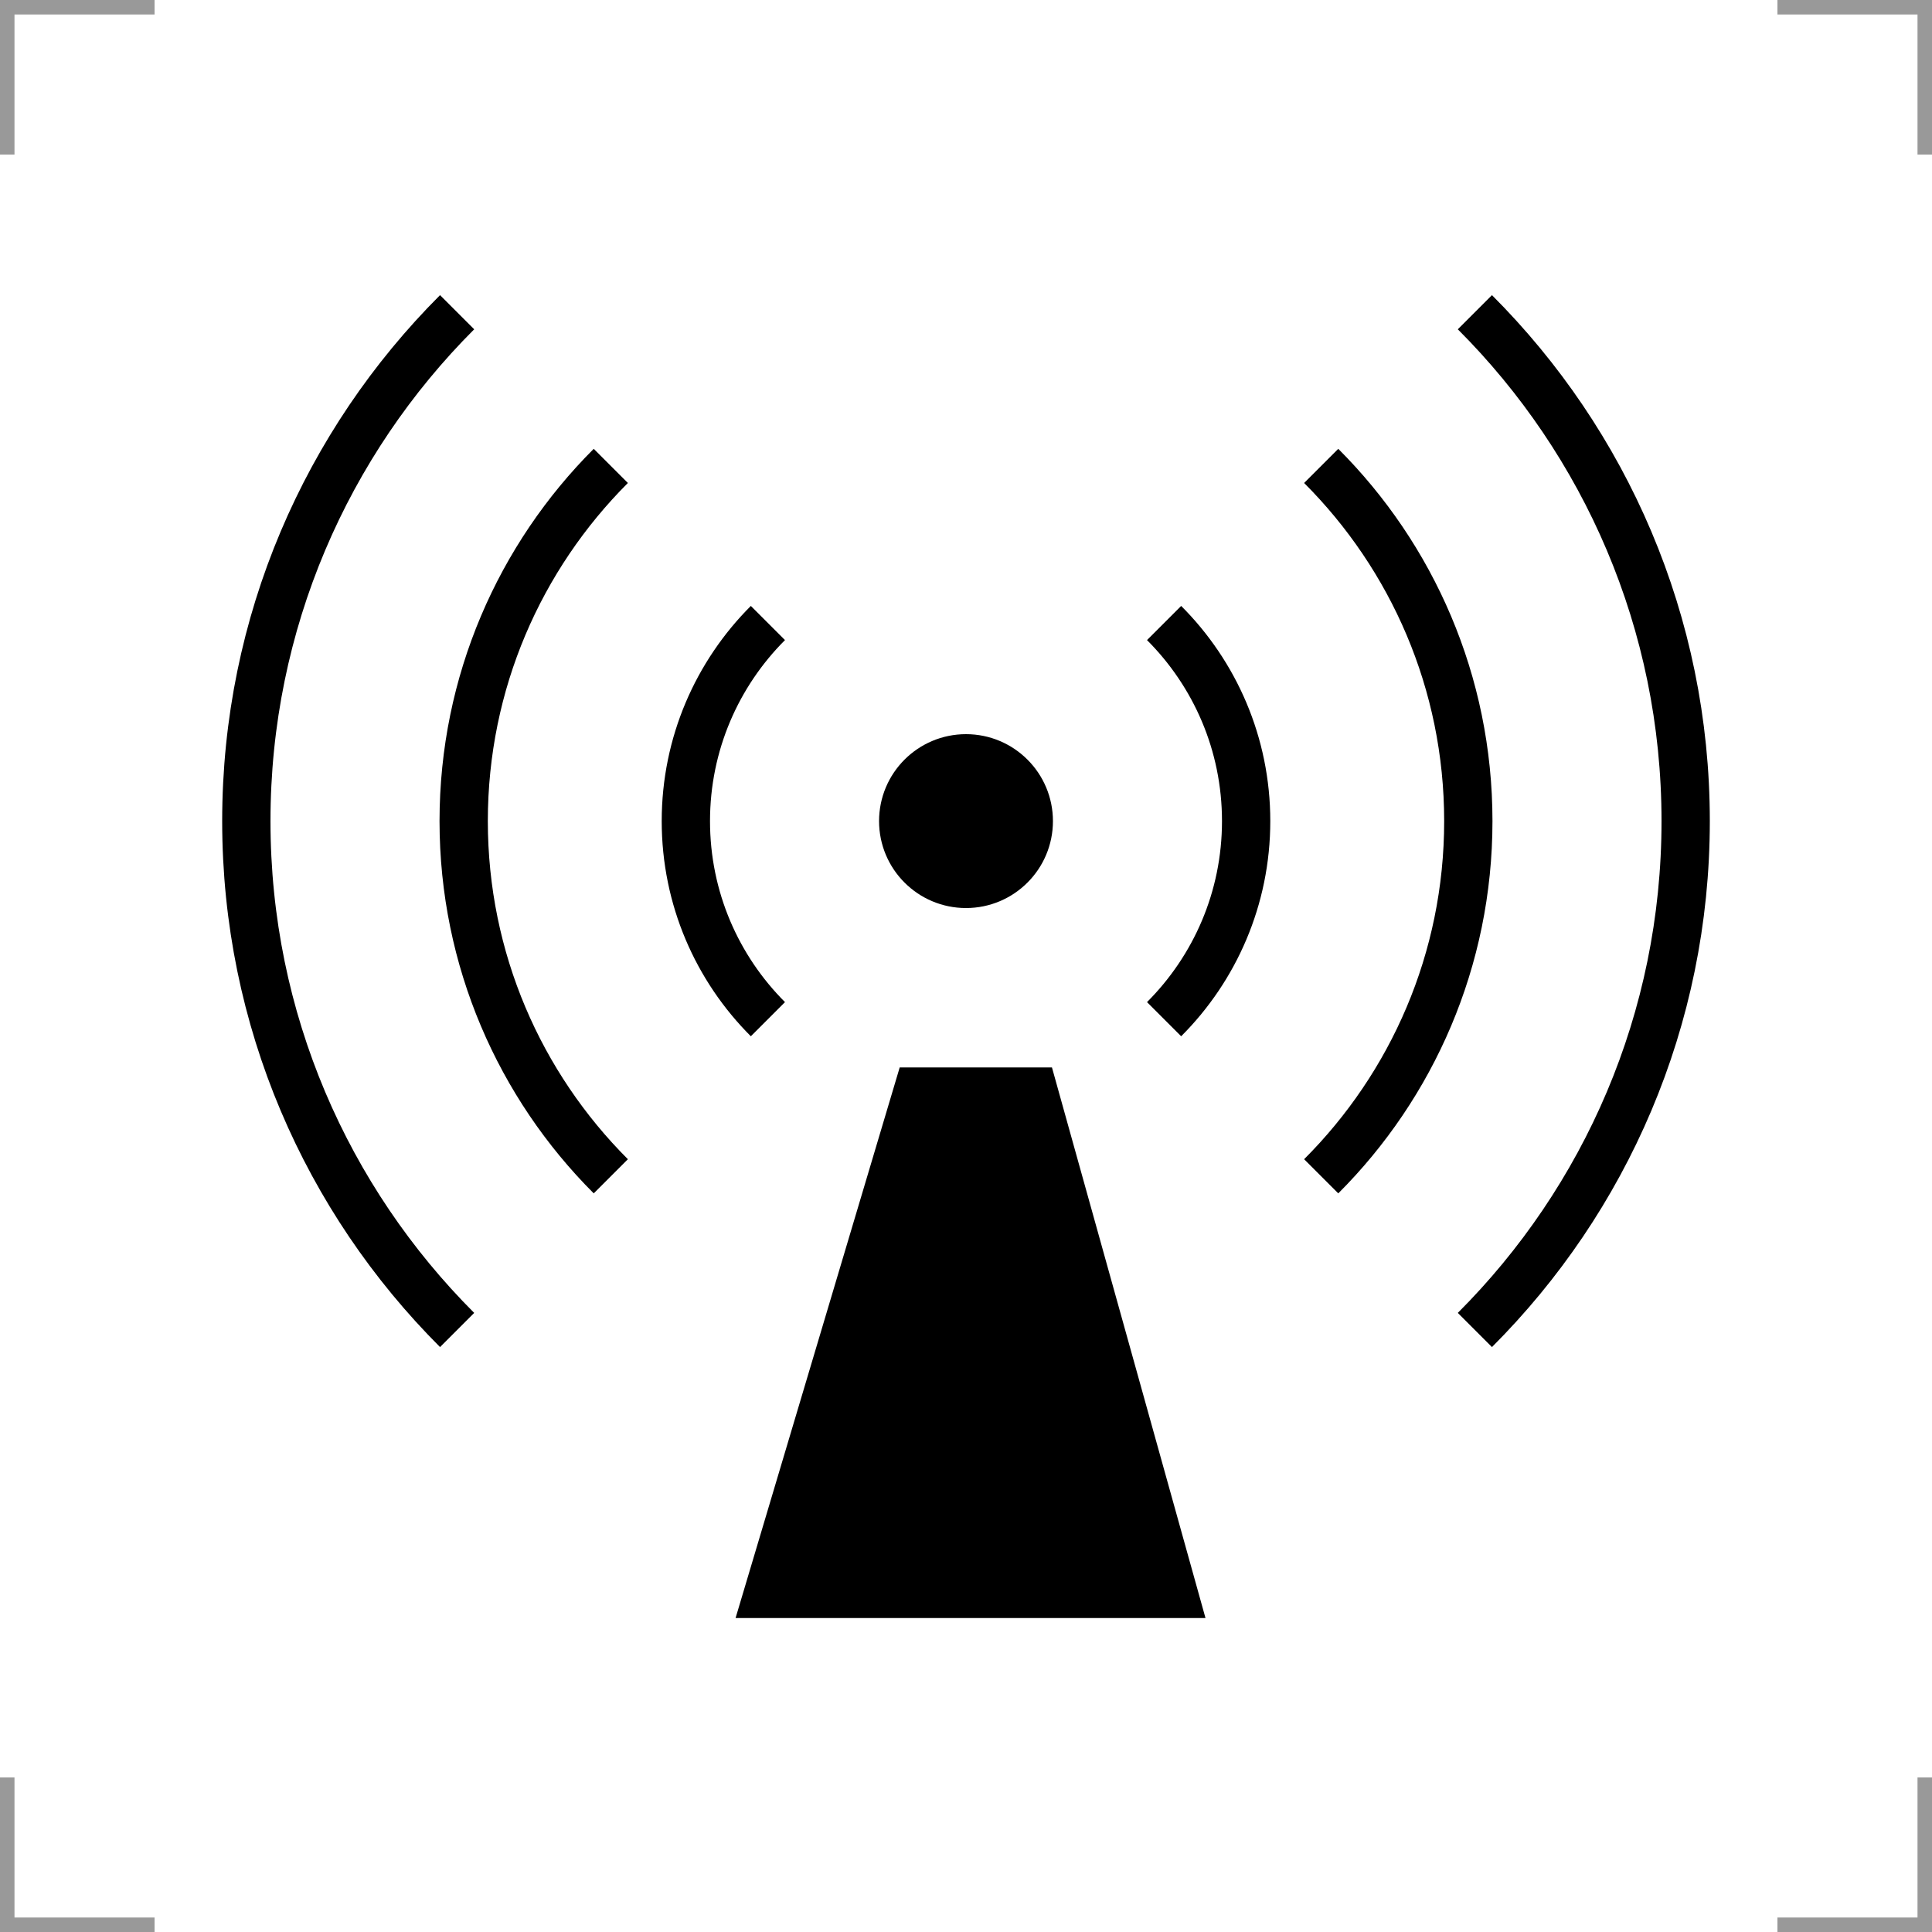
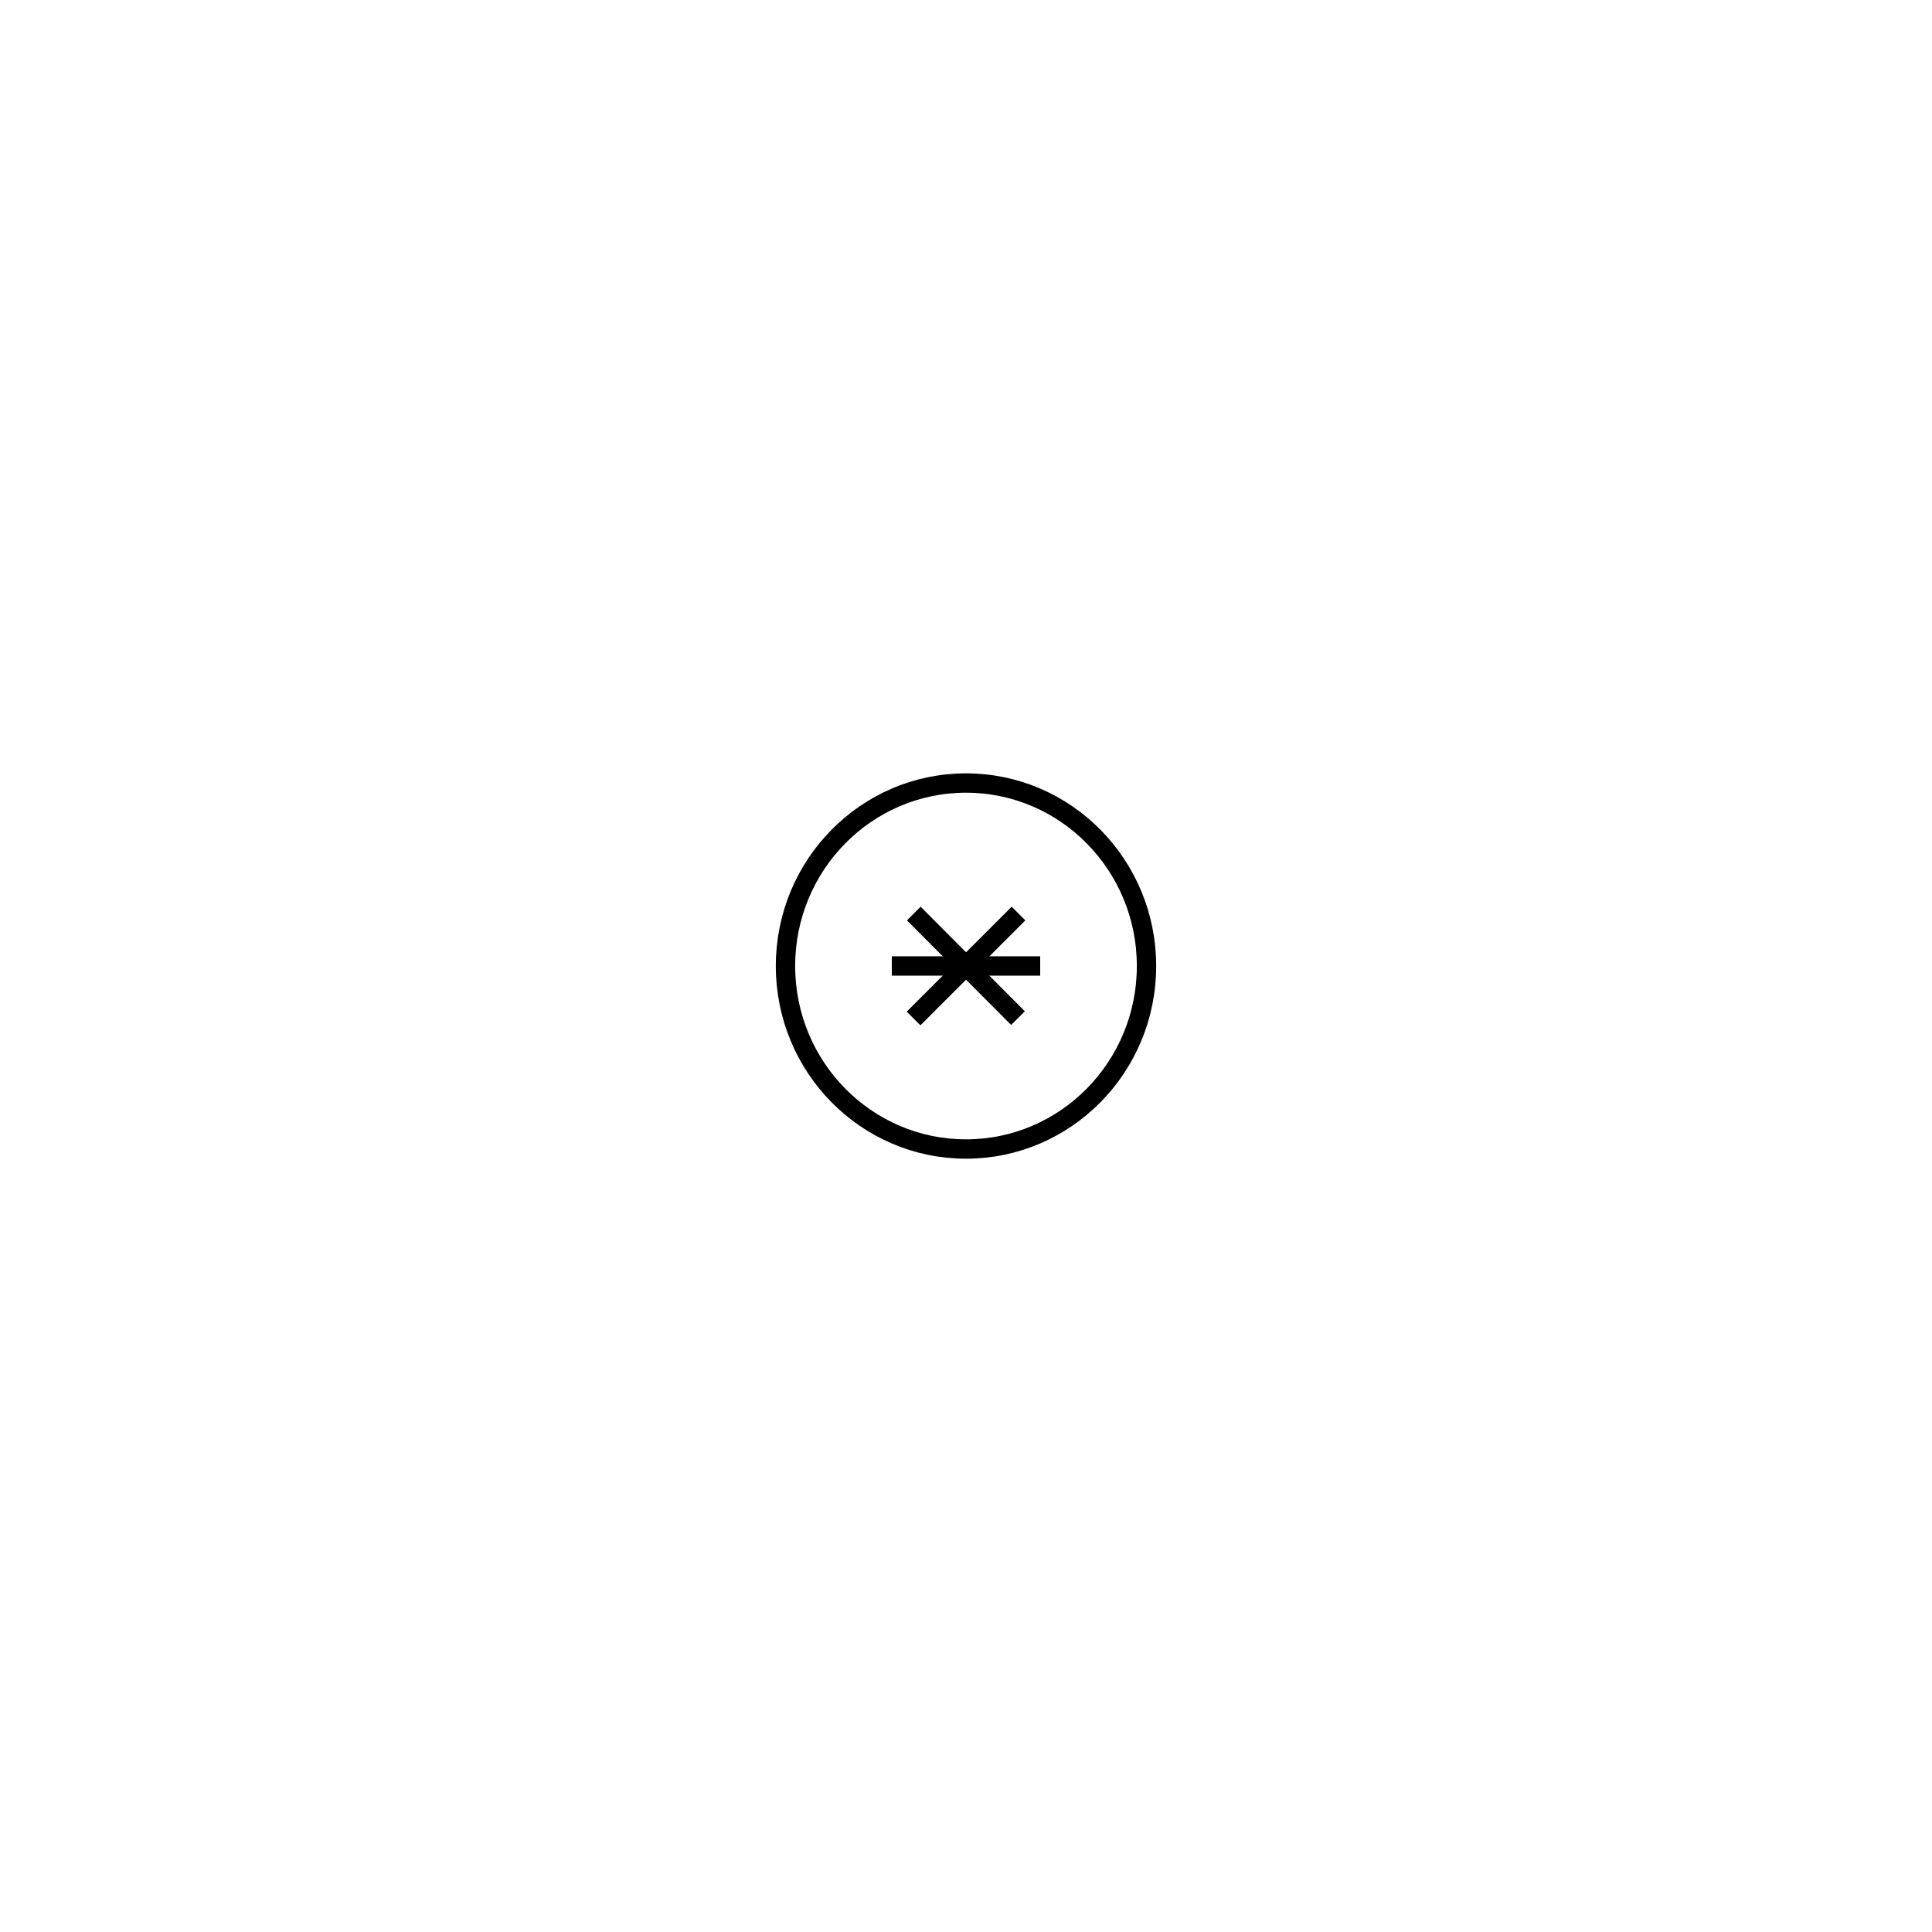
- <svg xmlns="http://www.w3.org/2000/svg" width="200" height="200" version="1.1">
-   <defs>
-     <clipPath id="cp">
-       <path d="M 15,0 200,185 185,0 0,185 Z" />
-     </clipPath>
-   </defs>
-   <g fill="none">
-     <g stroke="#999" stroke-width="3">
-       <path d="m0 16v-16h16" />
-       <path d="m200 16v-16h-16" />
-       <path d="m0 184v16h16" />
-       <path d="m200 184v16h-16" />
+ <svg xmlns="http://www.w3.org/2000/svg" width="100" height="100" viewBox="0 0 26.458 26.458" version="1.1" id="svg8">
+   <defs id="defs2" />
+   <g id="layer1" transform="translate(0,-270.5417)">
+     <g id="g839" transform="translate(-0.267944,0.4683969)">
+       <path d="m 14.513,283.302 h -2.032" style="fill:none;stroke:#000000;stroke-width:0.265;stroke-linecap:butt;stroke-linejoin:miter;stroke-miterlimit:10;stroke-dasharray:none;stroke-opacity:1" id="path76" />
+       <path id="path86" style="fill:none;stroke:#000000;stroke-width:0.265;stroke-linecap:butt;stroke-linejoin:miter;stroke-miterlimit:10;stroke-dasharray:none;stroke-opacity:1" d="M 14.209,284.016 12.782,282.584" />
+       <path id="path86-9" style="fill:none;stroke:#000000;stroke-width:0.265;stroke-linecap:butt;stroke-linejoin:miter;stroke-miterlimit:10;stroke-dasharray:none;stroke-opacity:1" d="M 12.779,284.021 14.216,282.584" />
    </g>
-     <g stroke="#000" stroke-width="5">
-       <g clip-path="url(#cp)">
-         <circle cx="100" cy="85" r="74.5" />
-         <circle cx="100" cy="85" r="52" />
-         <circle cx="100" cy="85" r="29" />
-       </g>
-       <circle cx="100" cy="85" r="6.5" fill="black" />
-       <path d="M 79.5,165 H 121.5 L 107,113 H 95 Z" fill="black" />
-     </g>
+     <ellipse style="opacity:1;fill:none;fill-opacity:1;fill-rule:nonzero;stroke:#000000;stroke-width:0.265;stroke-linecap:square;stroke-linejoin:miter;stroke-miterlimit:10;stroke-dasharray:none;stroke-dashoffset:0;stroke-opacity:1;paint-order:fill markers stroke" id="path841" cx="13.229" cy="283.771" rx="2.472" ry="2.506" />
  </g>
</svg>
